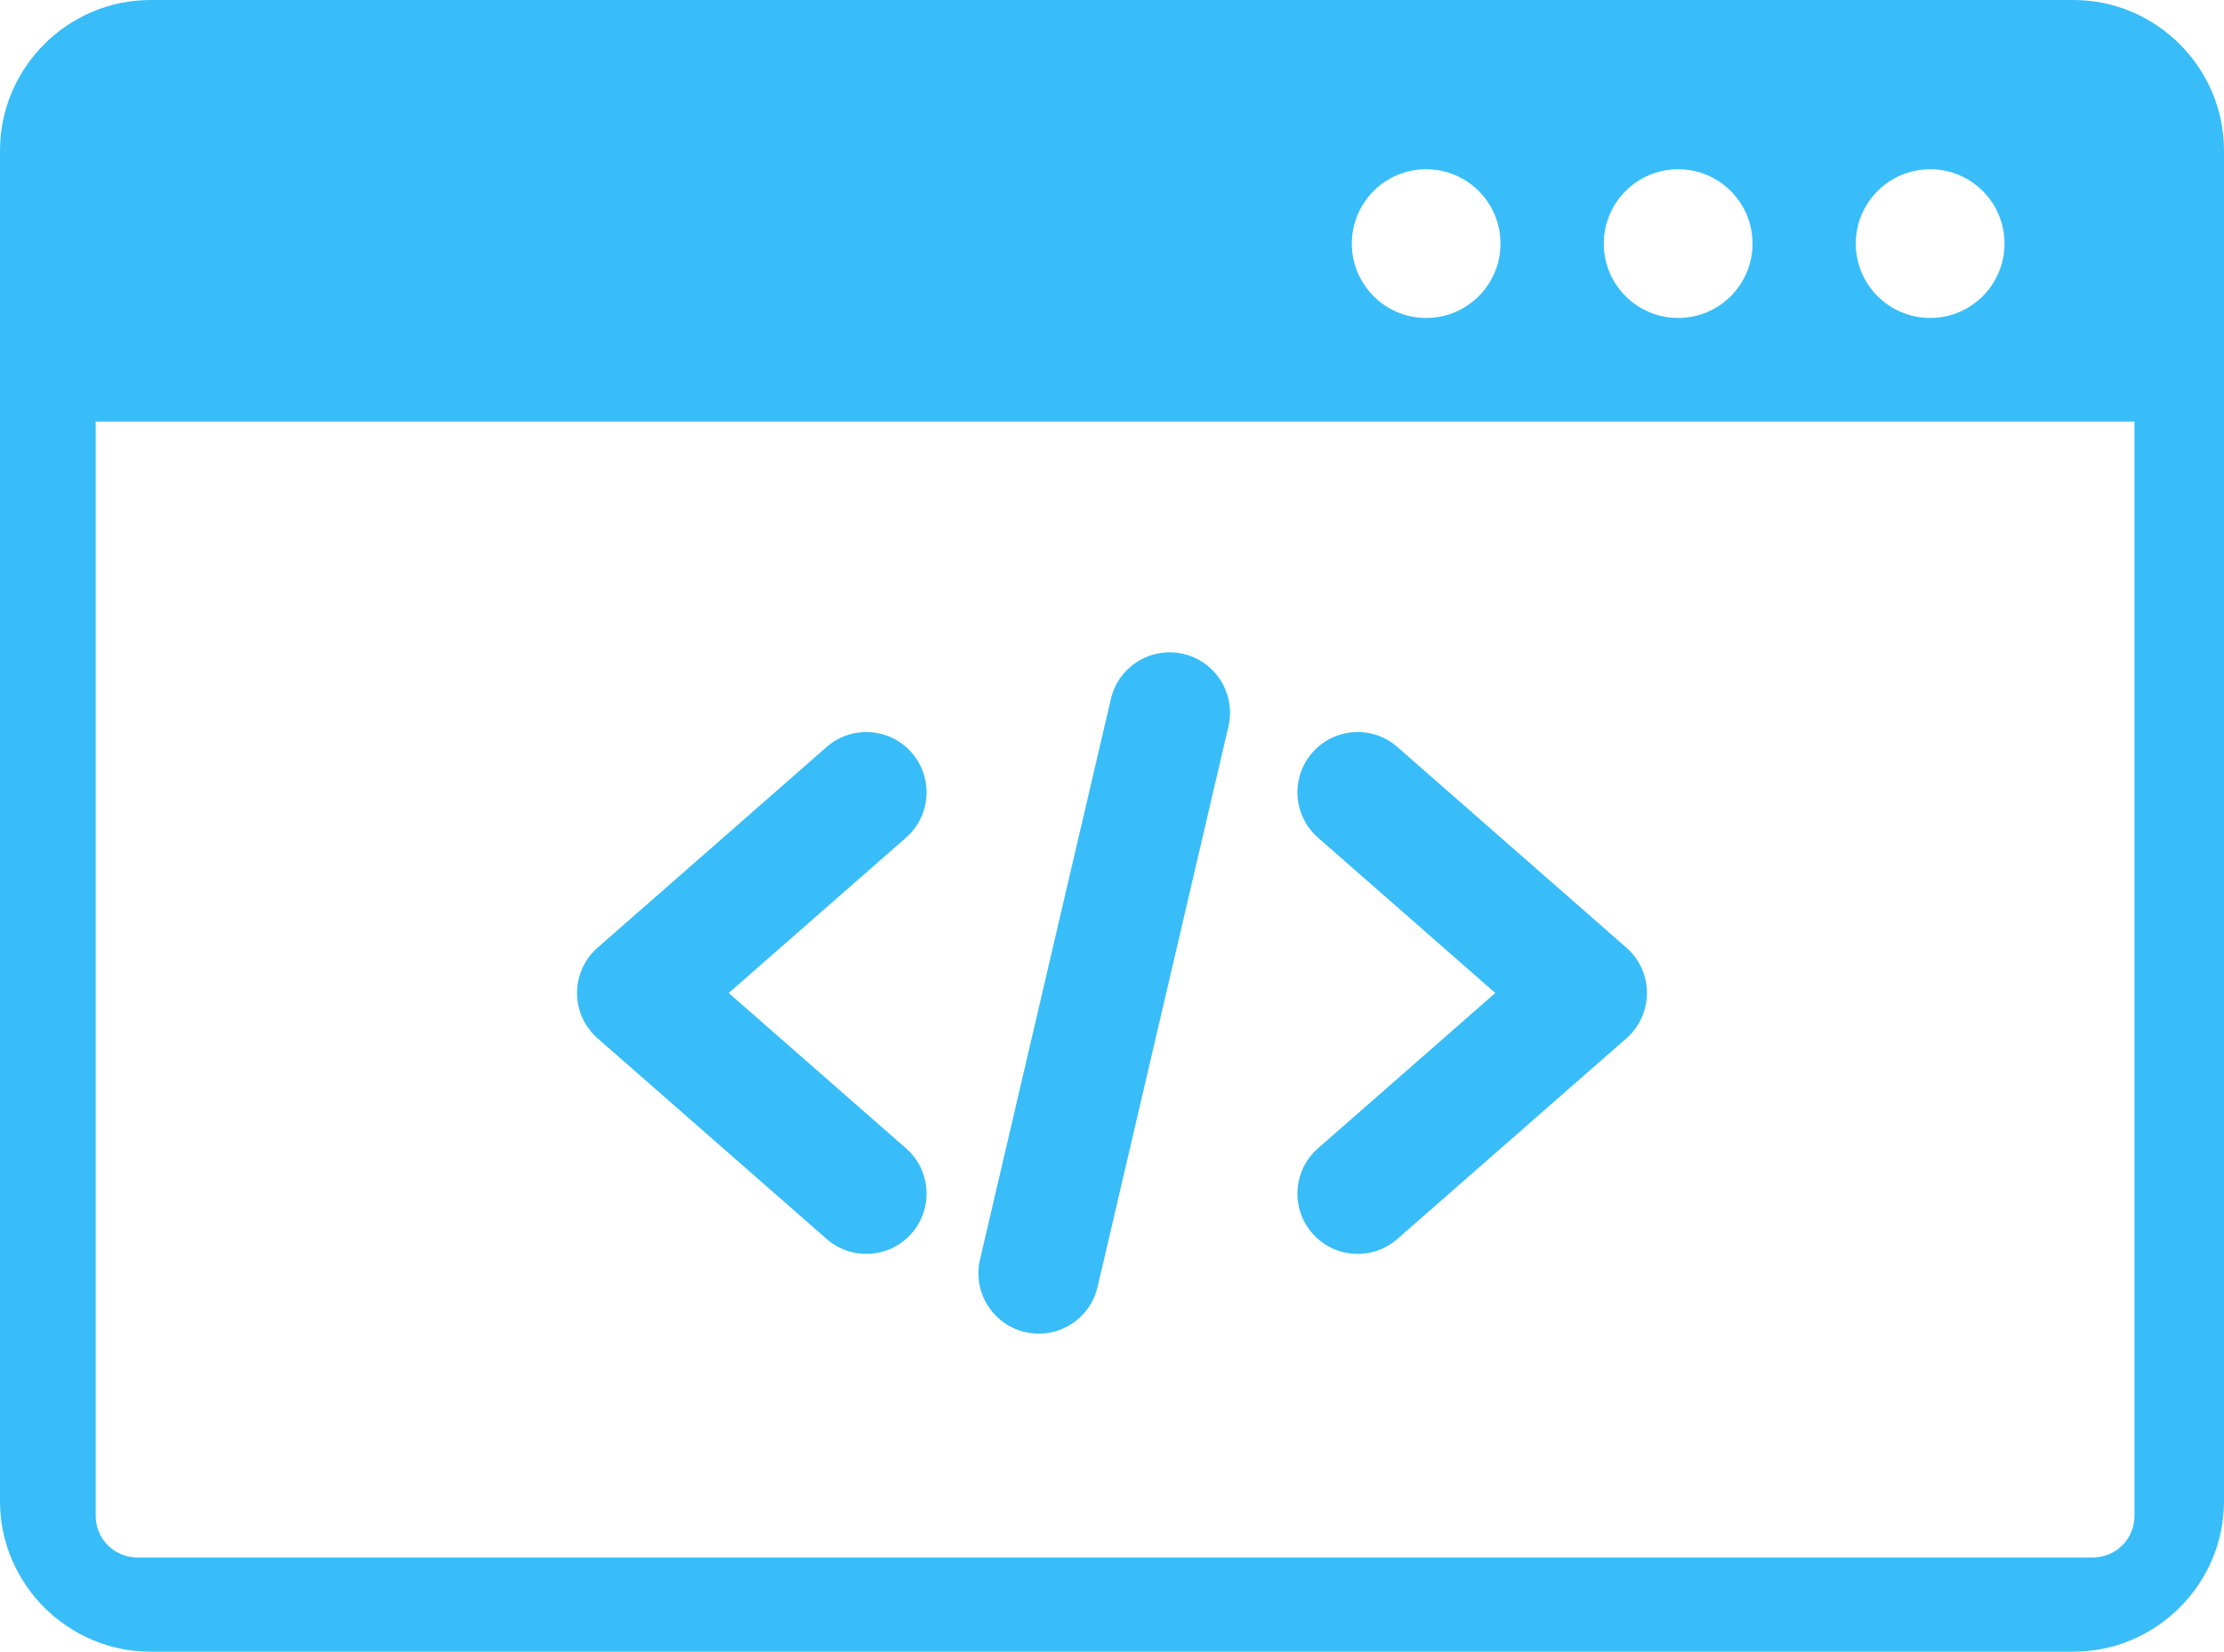
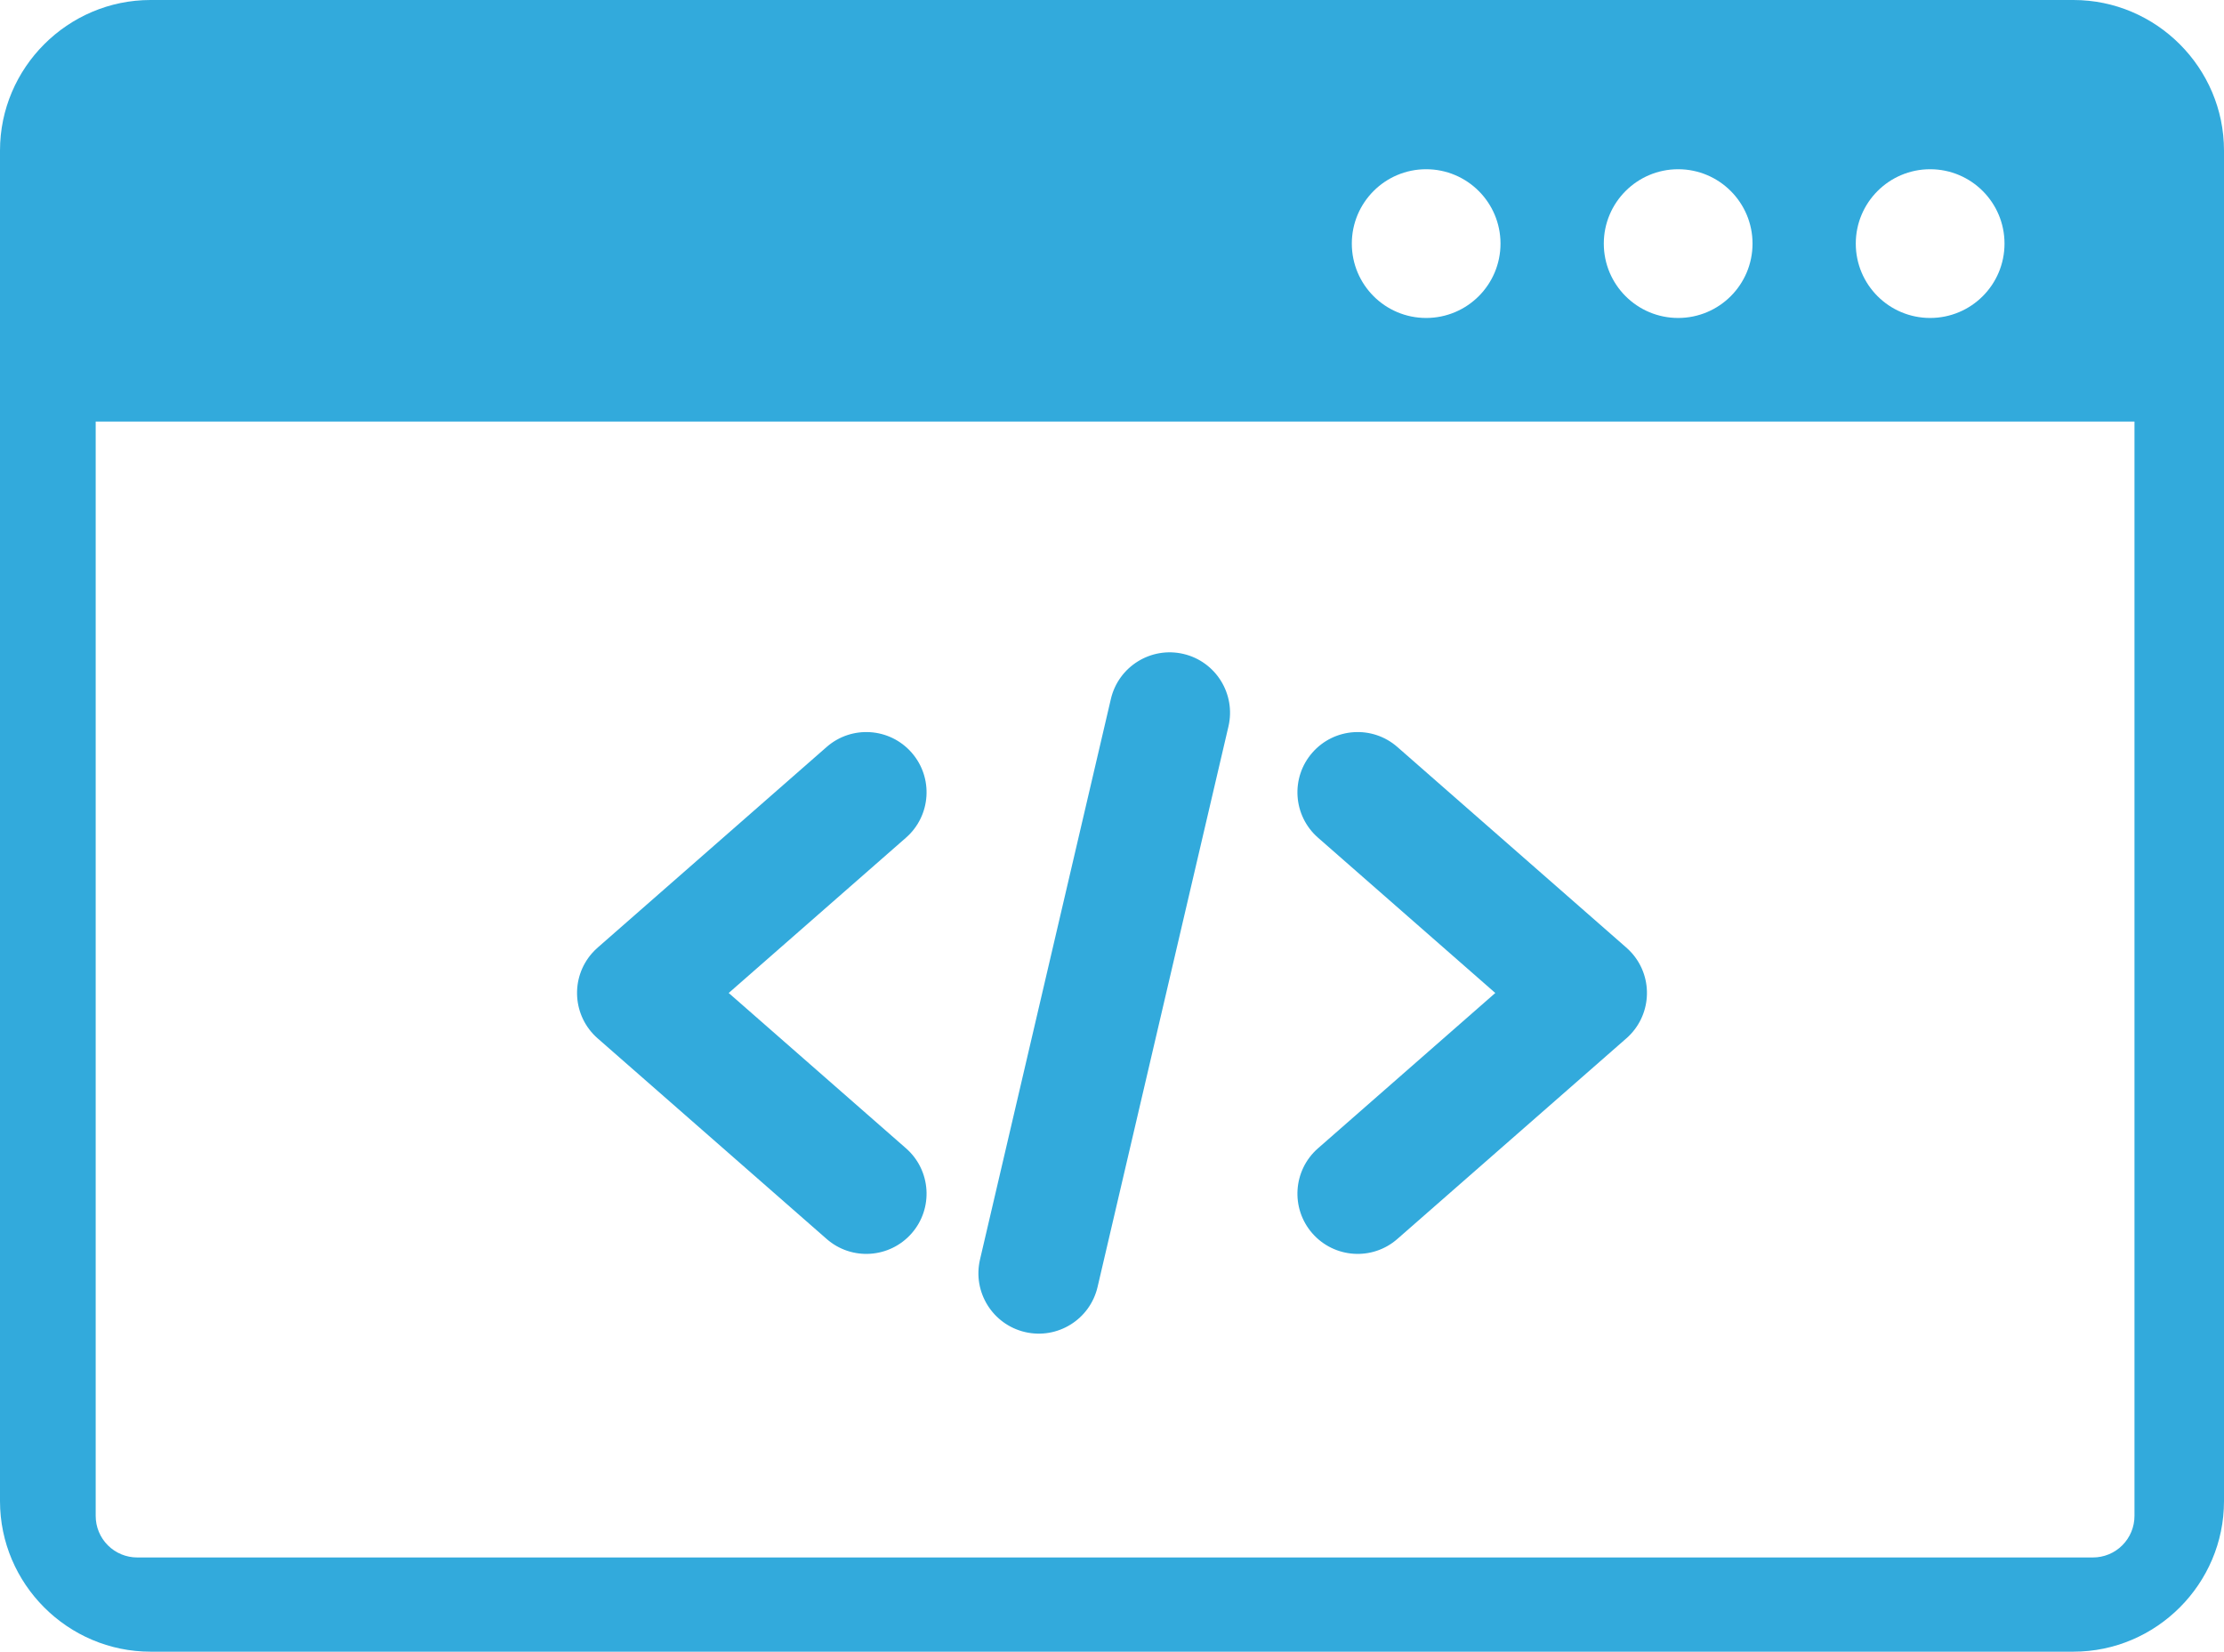
- <svg xmlns="http://www.w3.org/2000/svg" shape-rendering="geometricPrecision" text-rendering="geometricPrecision" image-rendering="optimizeQuality" fill-rule="evenodd" clip-rule="evenodd" viewBox="0 0 512 380.24" fill="#38BDF8">
+ <svg xmlns="http://www.w3.org/2000/svg" shape-rendering="geometricPrecision" text-rendering="geometricPrecision" image-rendering="optimizeQuality" fill-rule="evenodd" clip-rule="evenodd" viewBox="0 0 512 380.24" fill="#32aadc">
  <path d="M34.66 0h442.68C496.4 0 512 15.6 512 34.66v310.92c0 19.06-15.6 34.66-34.66 34.66H34.66C15.6 380.24 0 364.64 0 345.58V34.66C0 15.6 15.6 0 34.66 0zm173.92 264.36c5.76 5.04 6.34 13.81 1.3 19.57-5.05 5.76-13.81 6.35-19.57 1.3l-52.73-46.19c-5.76-5.05-6.35-13.81-1.3-19.58.43-.49.89-.94 1.37-1.36l52.66-46.14c5.76-5.04 14.52-4.46 19.57 1.31 5.04 5.76 4.46 14.52-1.3 19.57l-40.82 35.76 40.82 35.76zm113.11 20.87c-5.76 5.05-14.52 4.46-19.57-1.3-5.04-5.76-4.46-14.53 1.3-19.57l40.82-35.76-40.82-35.76c-5.76-5.05-6.34-13.81-1.3-19.57 5.05-5.77 13.81-6.35 19.57-1.31l52.66 46.14c.48.42.94.87 1.37 1.36 5.05 5.77 4.46 14.53-1.3 19.58l-52.73 46.19zm-65.95-124.31c1.74-7.47 9.22-12.12 16.69-10.38 7.47 1.74 12.12 9.22 10.38 16.69l-30.13 129.04c-1.74 7.48-9.22 12.13-16.69 10.39-7.47-1.74-12.12-9.22-10.38-16.69l30.13-129.05zM22.03 97.05v251.91a9.56 9.56 0 0 0 9.59 9.59H481.8a9.56 9.56 0 0 0 9.59-9.59V97.05H22.03zm422.32-58.09c9.46 0 17.12 7.67 17.12 17.12 0 9.46-7.66 17.12-17.12 17.12-9.45 0-17.12-7.66-17.12-17.12 0-9.45 7.67-17.12 17.12-17.12zm-116.03 0c9.46 0 17.12 7.67 17.12 17.12 0 9.46-7.66 17.12-17.12 17.12-9.45 0-17.11-7.66-17.11-17.12 0-9.45 7.66-17.12 17.11-17.12zm58.02 0c9.45 0 17.12 7.67 17.12 17.12 0 9.46-7.67 17.12-17.12 17.12-9.45 0-17.12-7.66-17.12-17.12 0-9.45 7.67-17.12 17.12-17.12z" />
</svg>
